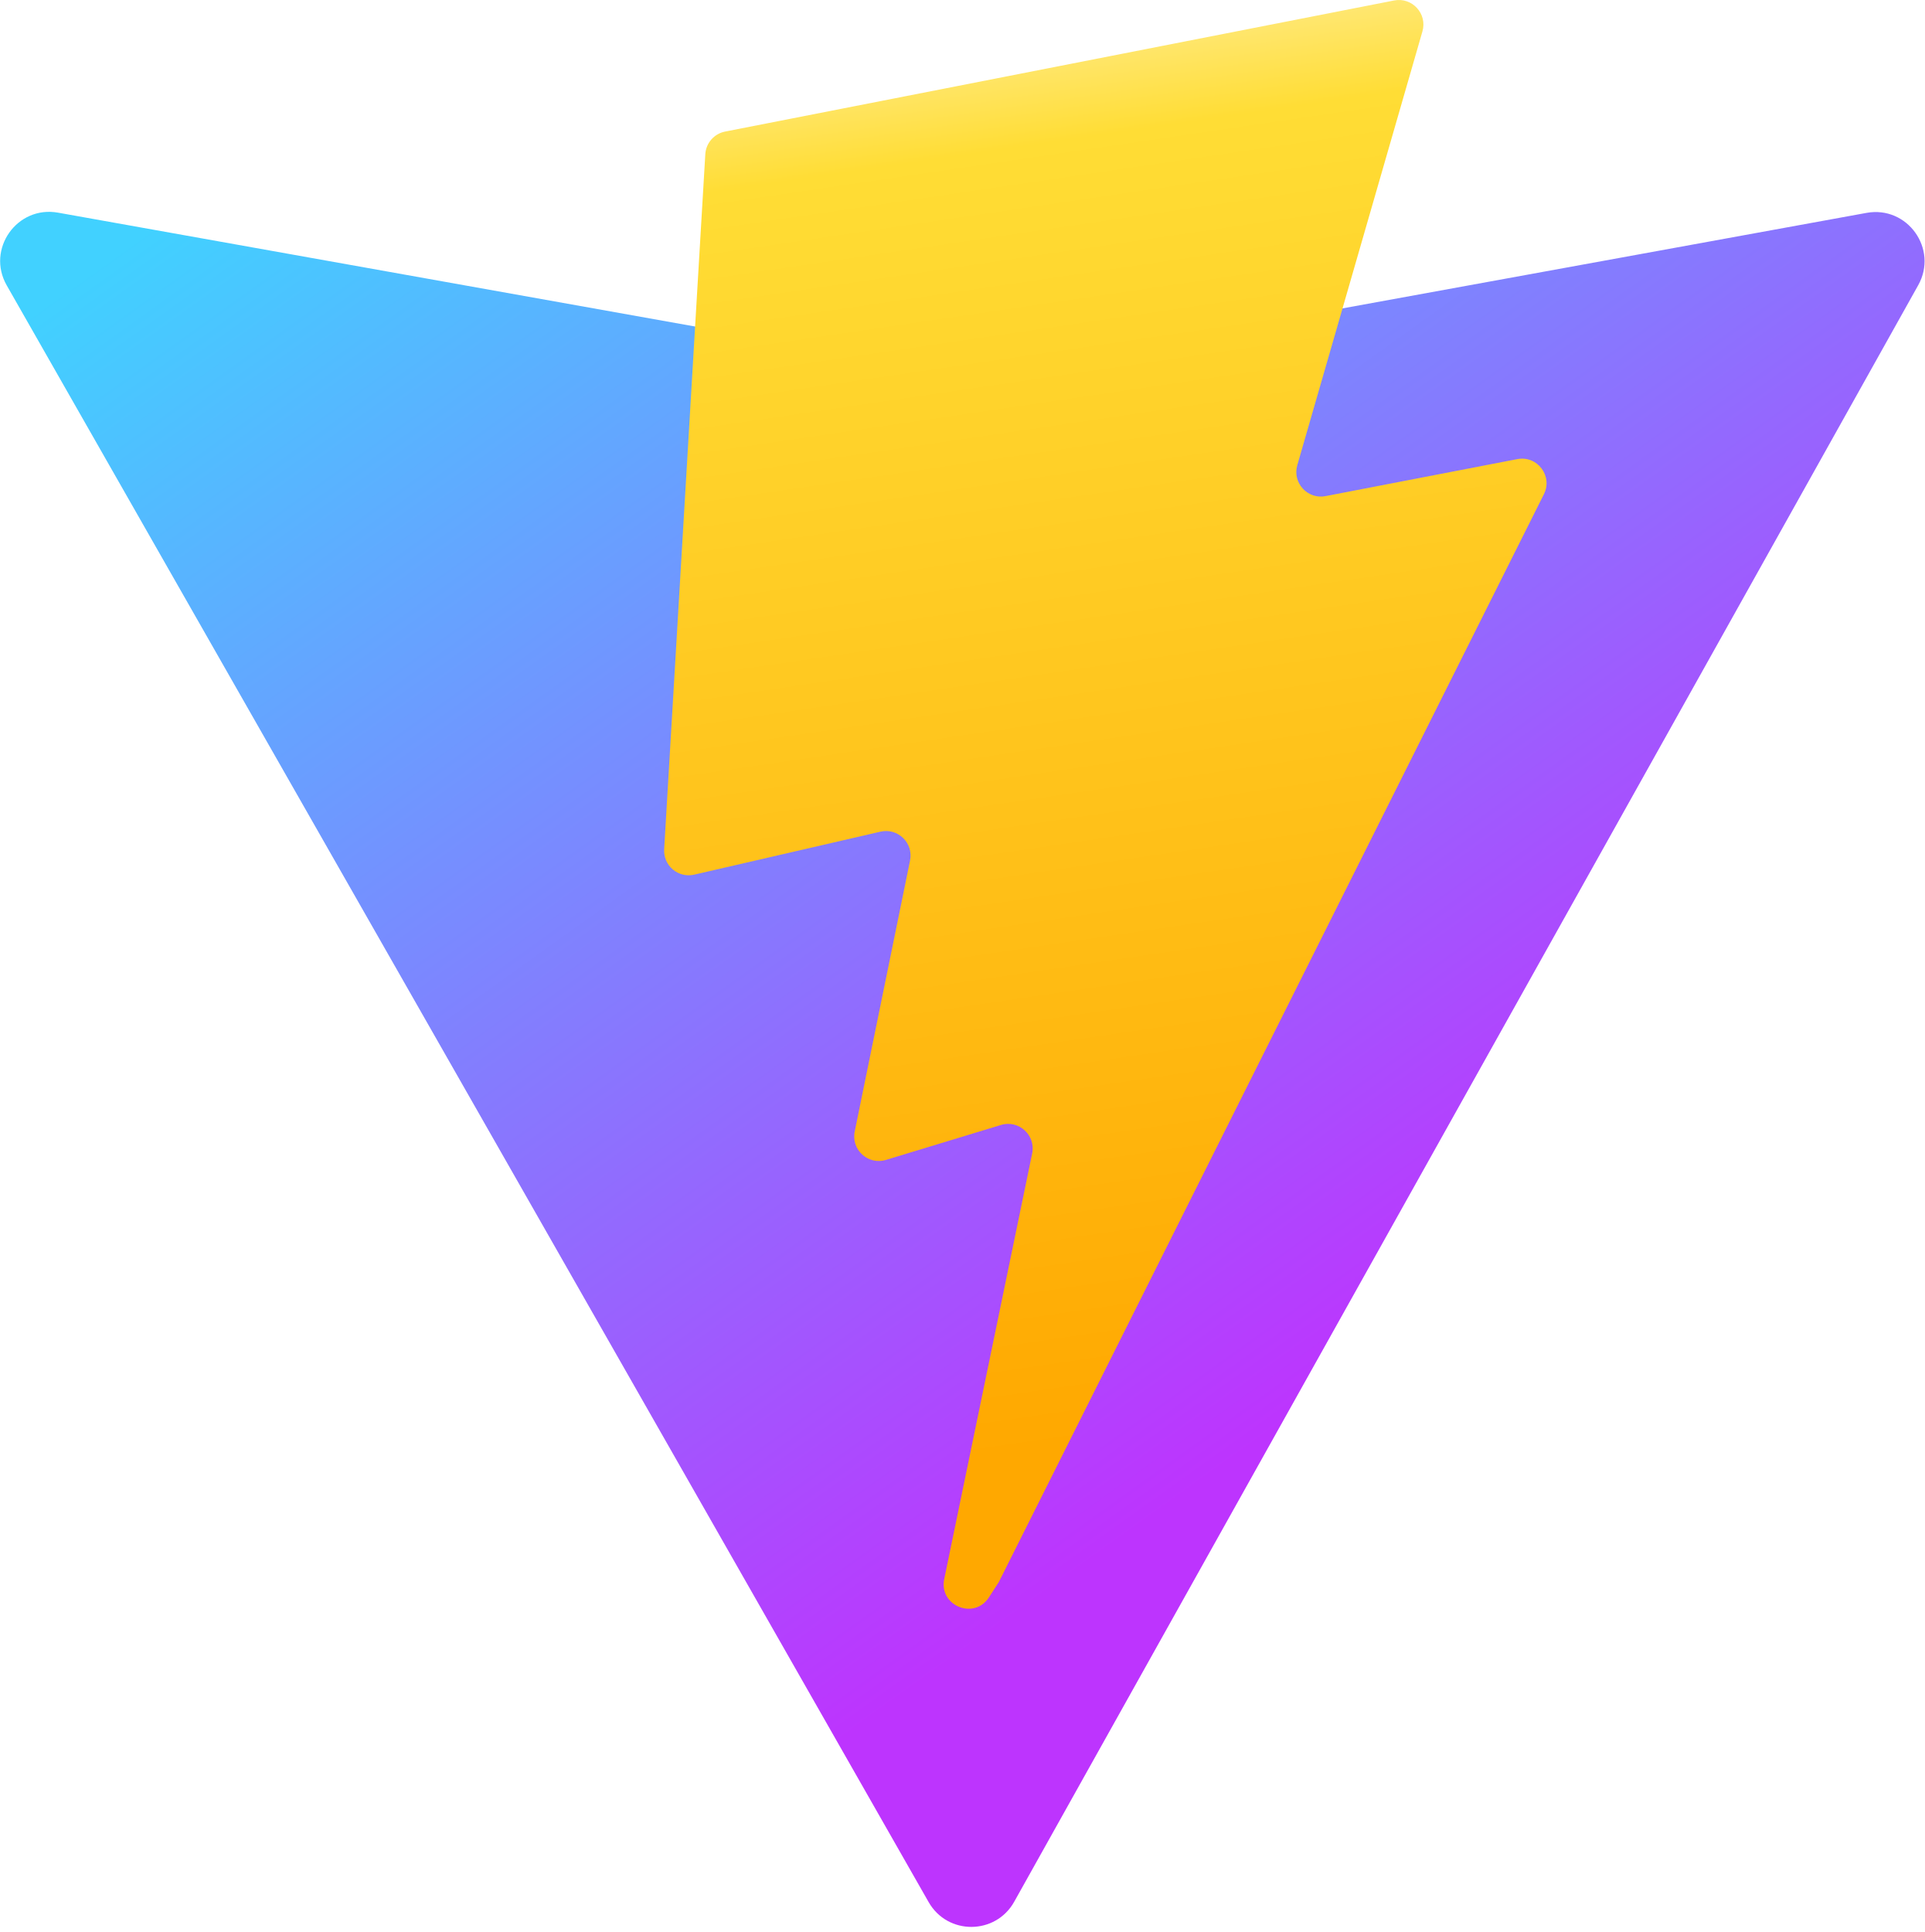
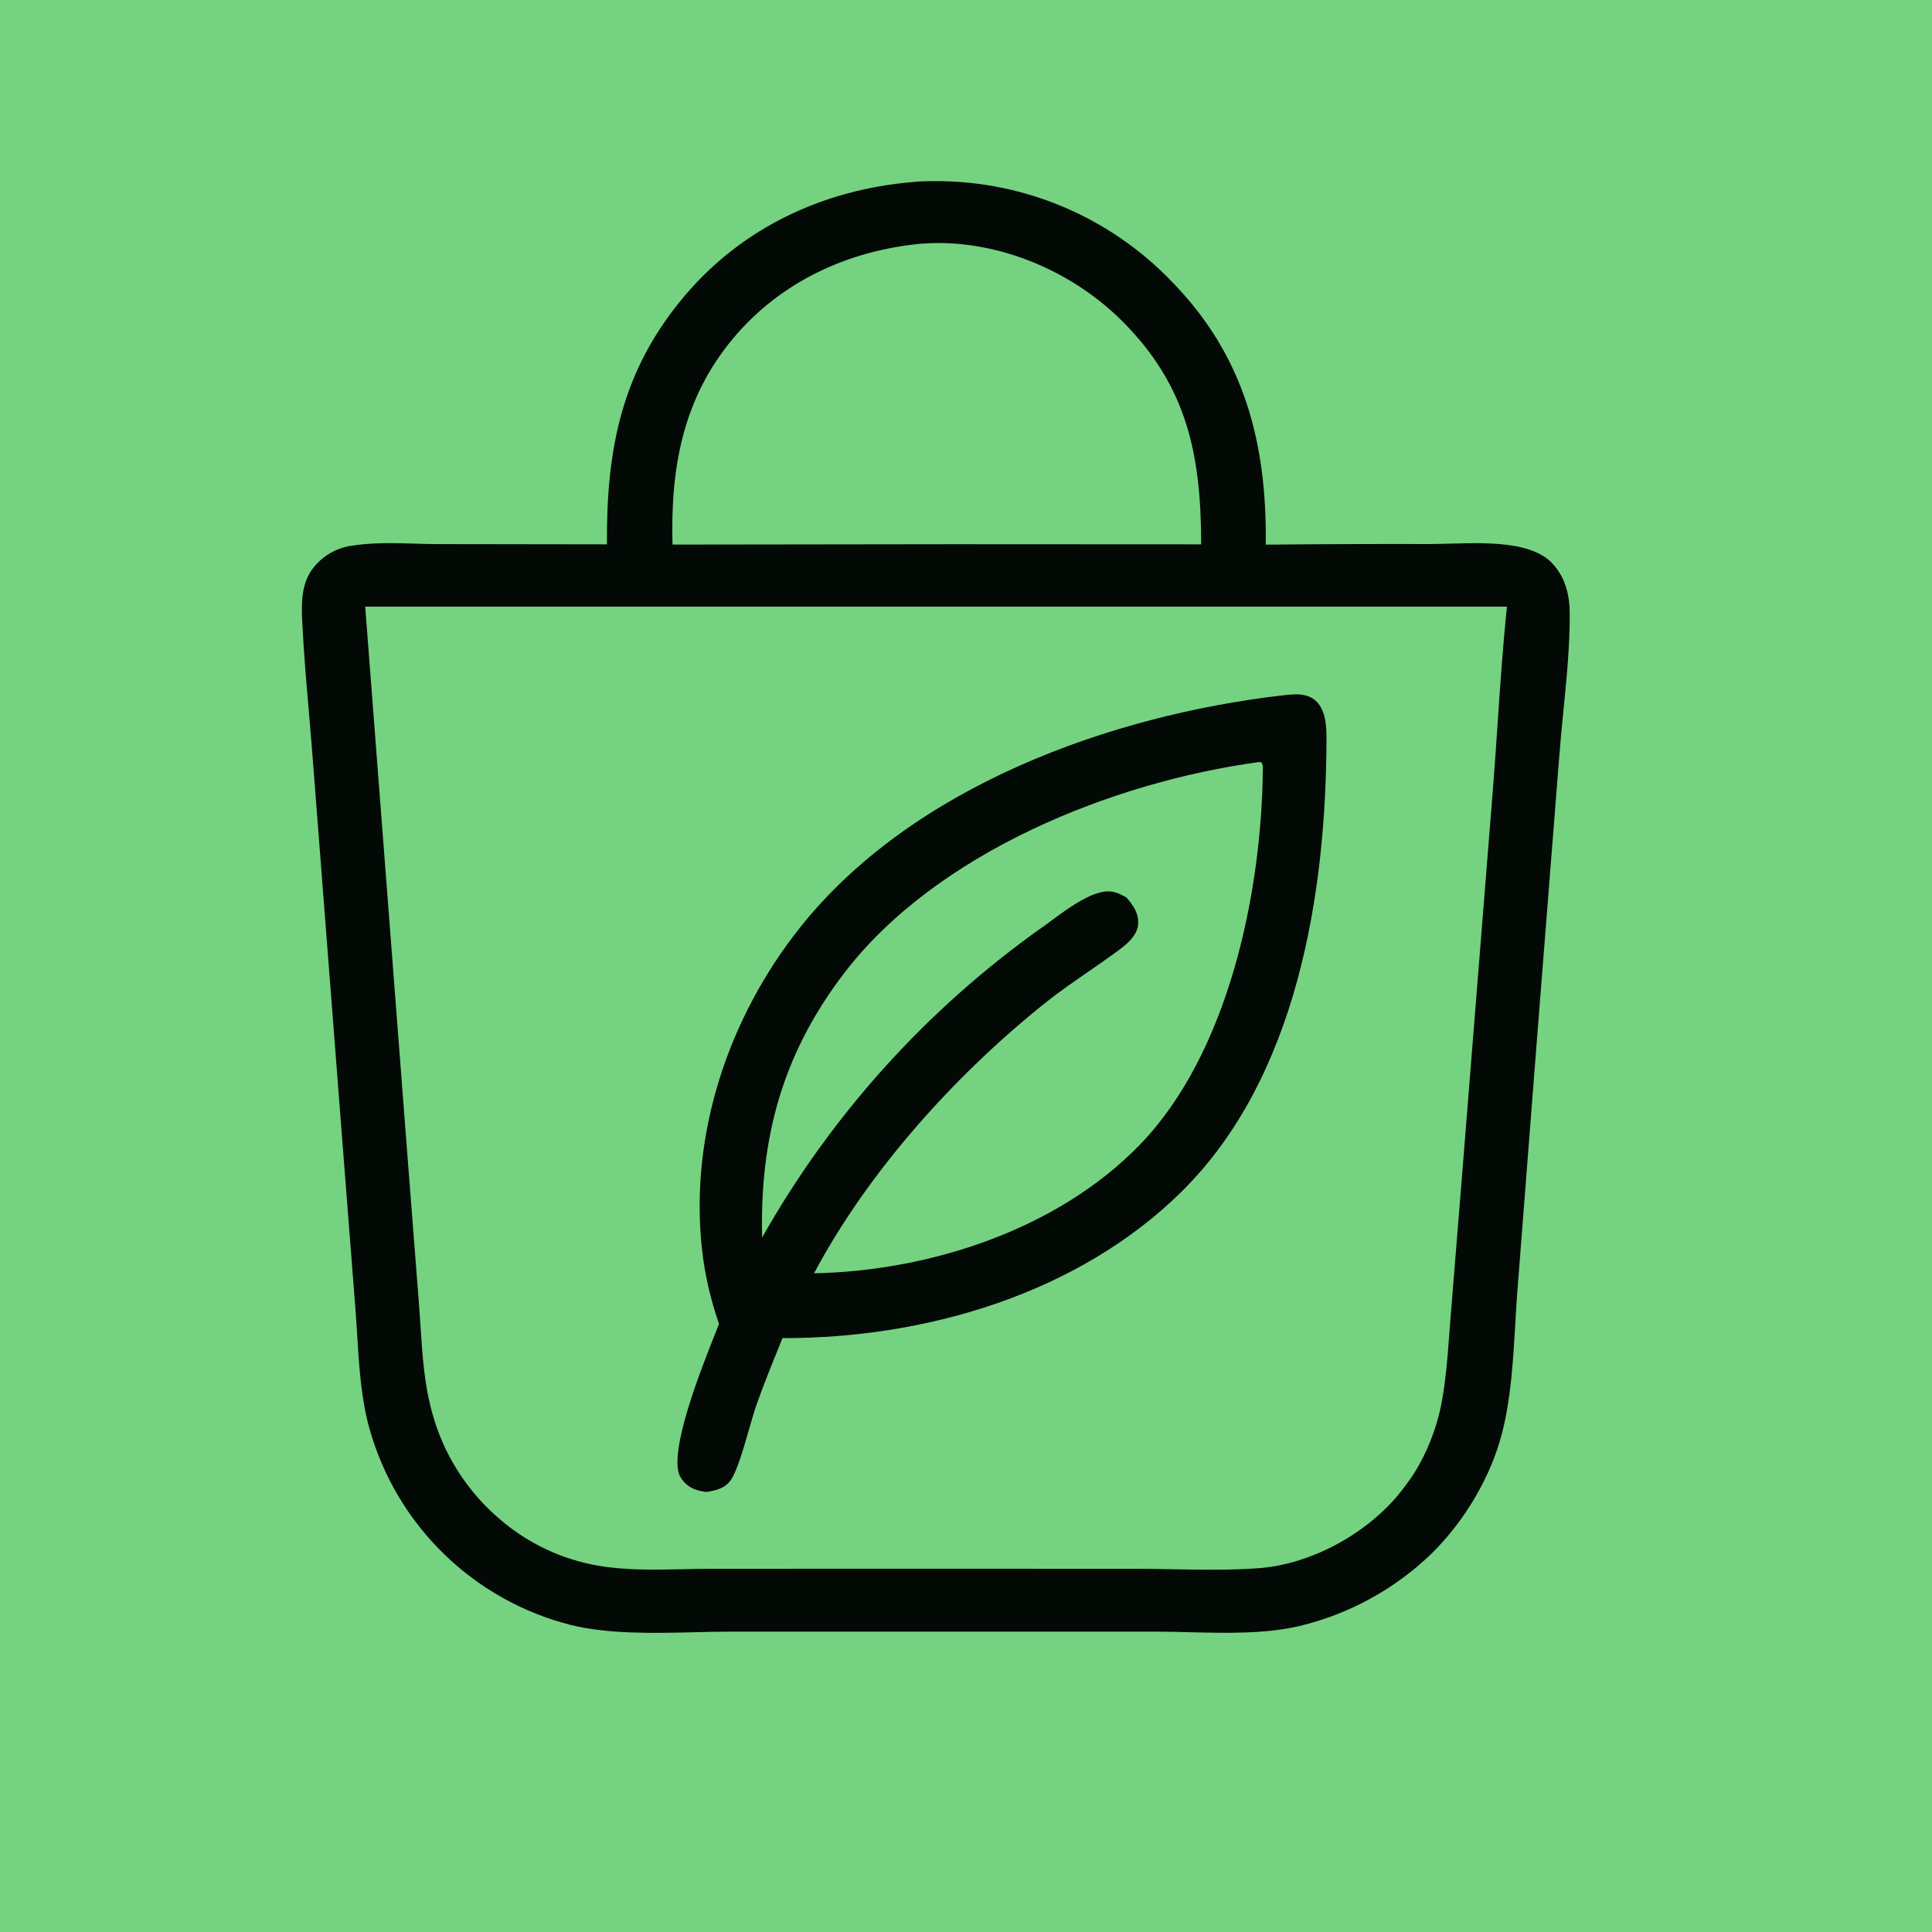
- <svg xmlns="http://www.w3.org/2000/svg" aria-hidden="true" role="img" class="iconify iconify--logos" width="31.88" height="32" preserveAspectRatio="xMidYMid meet" viewBox="0 0 256 257">
-   <defs>
-     <linearGradient id="IconifyId1813088fe1fbc01fb466" x1="-.828%" x2="57.636%" y1="7.652%" y2="78.411%">
-       <stop offset="0%" stop-color="#41D1FF" />
-       <stop offset="100%" stop-color="#BD34FE" />
-     </linearGradient>
-     <linearGradient id="IconifyId1813088fe1fbc01fb467" x1="43.376%" x2="50.316%" y1="2.242%" y2="89.03%">
-       <stop offset="0%" stop-color="#FFEA83" />
-       <stop offset="8.333%" stop-color="#FFDD35" />
-       <stop offset="100%" stop-color="#FFA800" />
-     </linearGradient>
-   </defs>
-   <path fill="url(#IconifyId1813088fe1fbc01fb466)" d="M255.153 37.938L134.897 252.976c-2.483 4.44-8.862 4.466-11.382.048L.875 37.958c-2.746-4.814 1.371-10.646 6.827-9.67l120.385 21.517a6.537 6.537 0 0 0 2.322-.004l117.867-21.483c5.438-.991 9.574 4.796 6.877 9.62Z" />
-   <path fill="url(#IconifyId1813088fe1fbc01fb467)" d="M185.432.063L96.44 17.501a3.268 3.268 0 0 0-2.634 3.014l-5.474 92.456a3.268 3.268 0 0 0 3.997 3.378l24.777-5.718c2.318-.535 4.413 1.507 3.936 3.838l-7.361 36.047c-.495 2.426 1.782 4.5 4.151 3.78l15.304-4.649c2.372-.72 4.652 1.36 4.15 3.788l-11.698 56.621c-.732 3.542 3.979 5.473 5.943 2.437l1.313-2.028l72.516-144.72c1.215-2.423-.88-5.186-3.54-4.672l-25.505 4.922c-2.396.462-4.435-1.77-3.759-4.114l16.646-57.705c.677-2.35-1.37-4.583-3.769-4.113Z" />
+ <svg xmlns="http://www.w3.org/2000/svg" width="32" height="32" fill="none">
+   <path fill="#75D281" d="M0 0h32v32H0z" />
+   <path fill="#030A06" d="M15.511 3c-.128 0-.263 0-.39.015-1.469.123-2.819.747-3.78 1.884-1.047 1.238-1.3 2.542-1.288 4.117l-2.8-.004c-.125 0-.254-.004-.386-.008-.365-.01-.744-.02-1.086.042a.972.972 0 0 0-.532.29c-.254.264-.26.598-.244.94.026.54.073 1.08.12 1.62.024.294.05.587.071.88l.465 6.004.226 2.9c.011.143.02.287.029.432.032.52.064 1.046.201 1.542a4.652 4.652 0 0 0 3.346 3.263c.628.151 1.357.134 2.042.118.204-.005.404-.01.596-.01h7.06c.18 0 .365.005.552.01.608.014 1.242.03 1.81-.103a4.736 4.736 0 0 0 2.192-1.203c.543-.539.976-1.258 1.166-2.001.145-.569.181-1.192.217-1.797.01-.195.022-.388.037-.577l.309-3.976.385-4.882a33.7 33.7 0 0 1 .067-.73c.052-.529.105-1.062.104-1.585 0-.322-.069-.622-.3-.861-.158-.165-.417-.245-.637-.281-.329-.054-.69-.044-1.039-.035-.129.003-.256.007-.38.007-.88-.002-1.761.001-2.642.01h-.037c.02-1.687-.355-3.135-1.568-4.369A5.406 5.406 0 0 0 15.53 3h-.019Zm5.336 9.623.047.003a.842.842 0 0 1 .004.01l.001.003.006.014.002.004c.009.02.01.023.01.055-.015 2.069-.57 4.733-2.037 6.248-1.36 1.403-3.471 2.091-5.397 2.13.897-1.688 2.338-3.287 3.825-4.475.23-.184.47-.35.711-.516.155-.107.31-.214.463-.326.148-.108.347-.255.368-.453.019-.183-.078-.324-.192-.454-.16-.093-.277-.132-.46-.078-.259.076-.52.268-.756.44-.062.047-.123.091-.181.132a15.834 15.834 0 0 0-4.638 5.138c-.039-1.655.338-3.04 1.353-4.372 1.523-1.997 4.438-3.171 6.87-3.503ZM6.05 10.048H24.96c-.067.637-.11 1.28-.154 1.921-.024.358-.048.715-.076 1.071l-.51 6.381-.19 2.352-.024.307c-.03.406-.061.815-.14 1.212a3.45 3.45 0 0 1-.448 1.118c-.081.123-.17.242-.264.356-.549.655-1.449 1.143-2.303 1.208-.466.035-.945.026-1.42.018-.204-.004-.41-.008-.611-.008l-3.924-.001-3.122.001c-.15 0-.304.003-.458.007-.474.01-.959.02-1.414-.059a3.372 3.372 0 0 1-1.614-.761 3.526 3.526 0 0 1-1.133-1.783c-.128-.462-.16-.953-.191-1.436a28.228 28.228 0 0 0-.025-.362l-.186-2.392-.704-9.15Zm15.217 1.467-.014.001c-2.871.332-6.14 1.513-7.995 3.838-1.192 1.495-1.844 3.439-1.629 5.353.047.42.143.822.28 1.222l-.056.142c-.236.592-.783 1.968-.593 2.375a.468.468 0 0 0 .289.235c.05.016.1.025.153.031.16-.026.31-.06.406-.203.104-.155.21-.527.301-.845.044-.151.084-.29.118-.388.118-.335.252-.665.386-.994l.001-.004.047-.115c2.368.007 4.896-.734 6.608-2.424 1.916-1.89 2.398-4.938 2.402-7.517 0-.203-.014-.445-.163-.6-.091-.096-.229-.125-.357-.122a2.204 2.204 0 0 0-.184.015Zm-5.986-7.48a4.01 4.01 0 0 1 .275-.01c1.125.007 2.25.51 3.04 1.302 1.076 1.08 1.297 2.224 1.299 3.689l-4.12-.002-4.636.006c-.035-1.26.168-2.41.994-3.403.793-.955 1.925-1.473 3.148-1.583Z" />
</svg>
